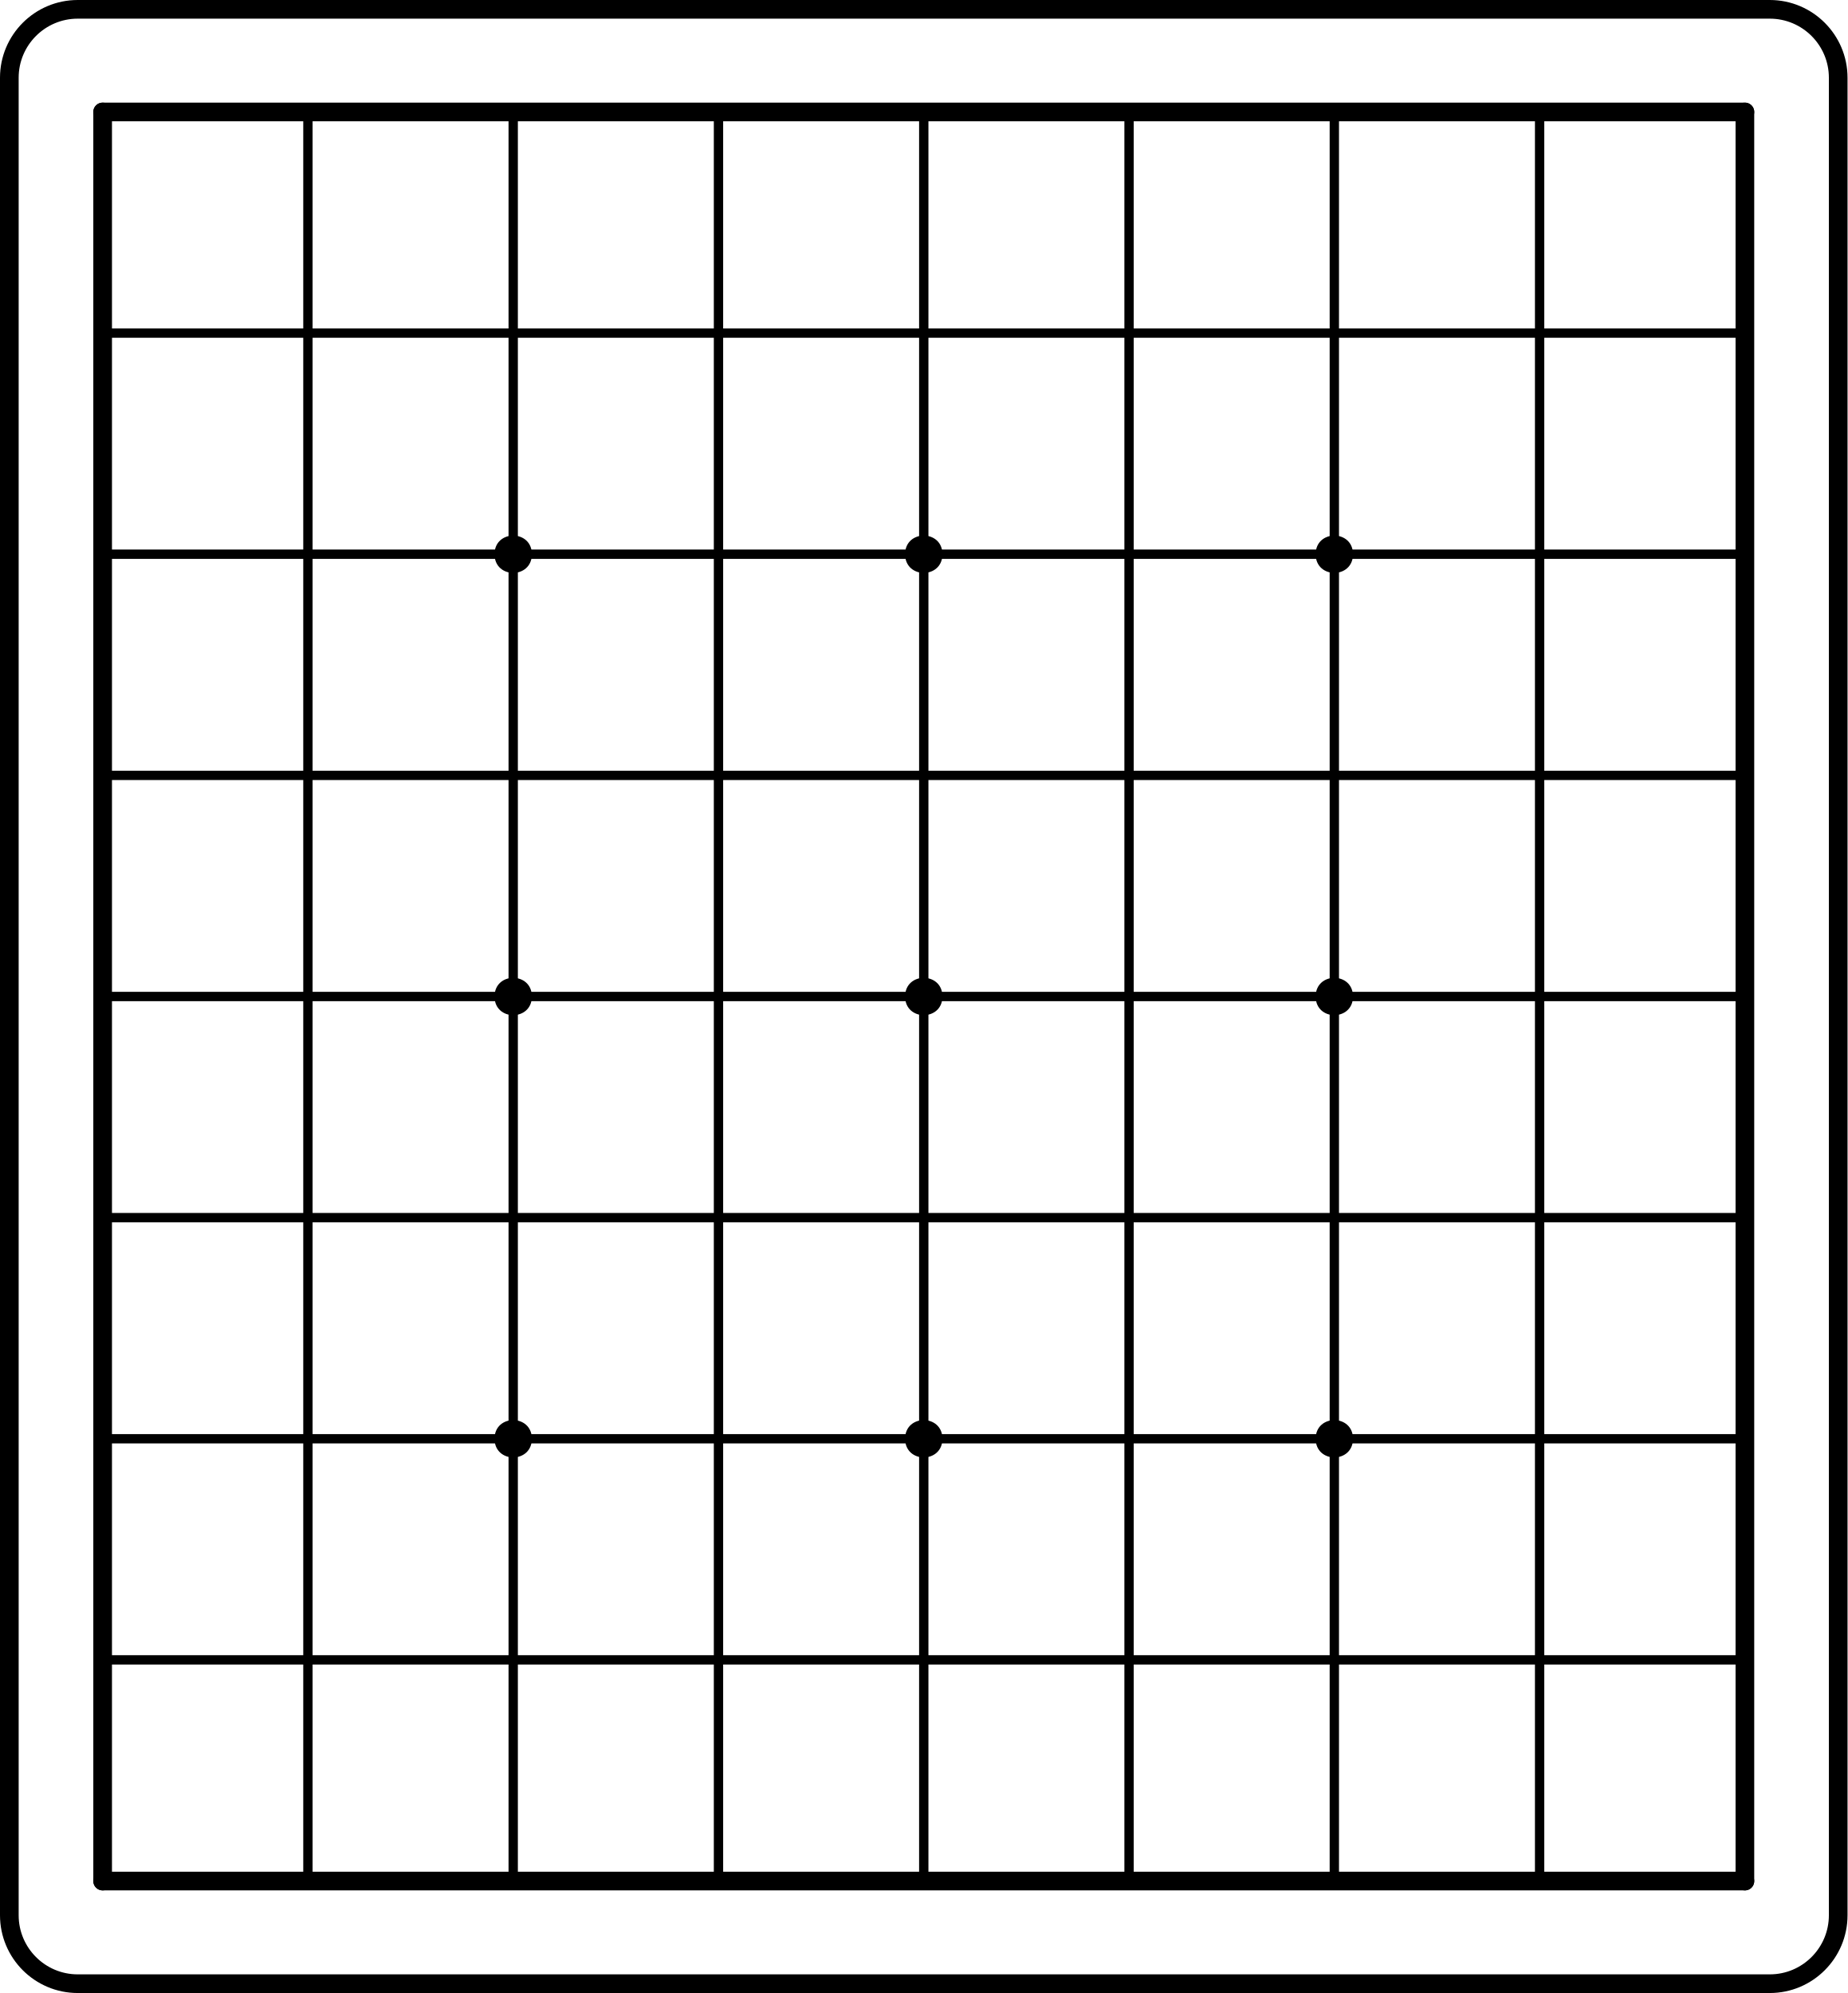
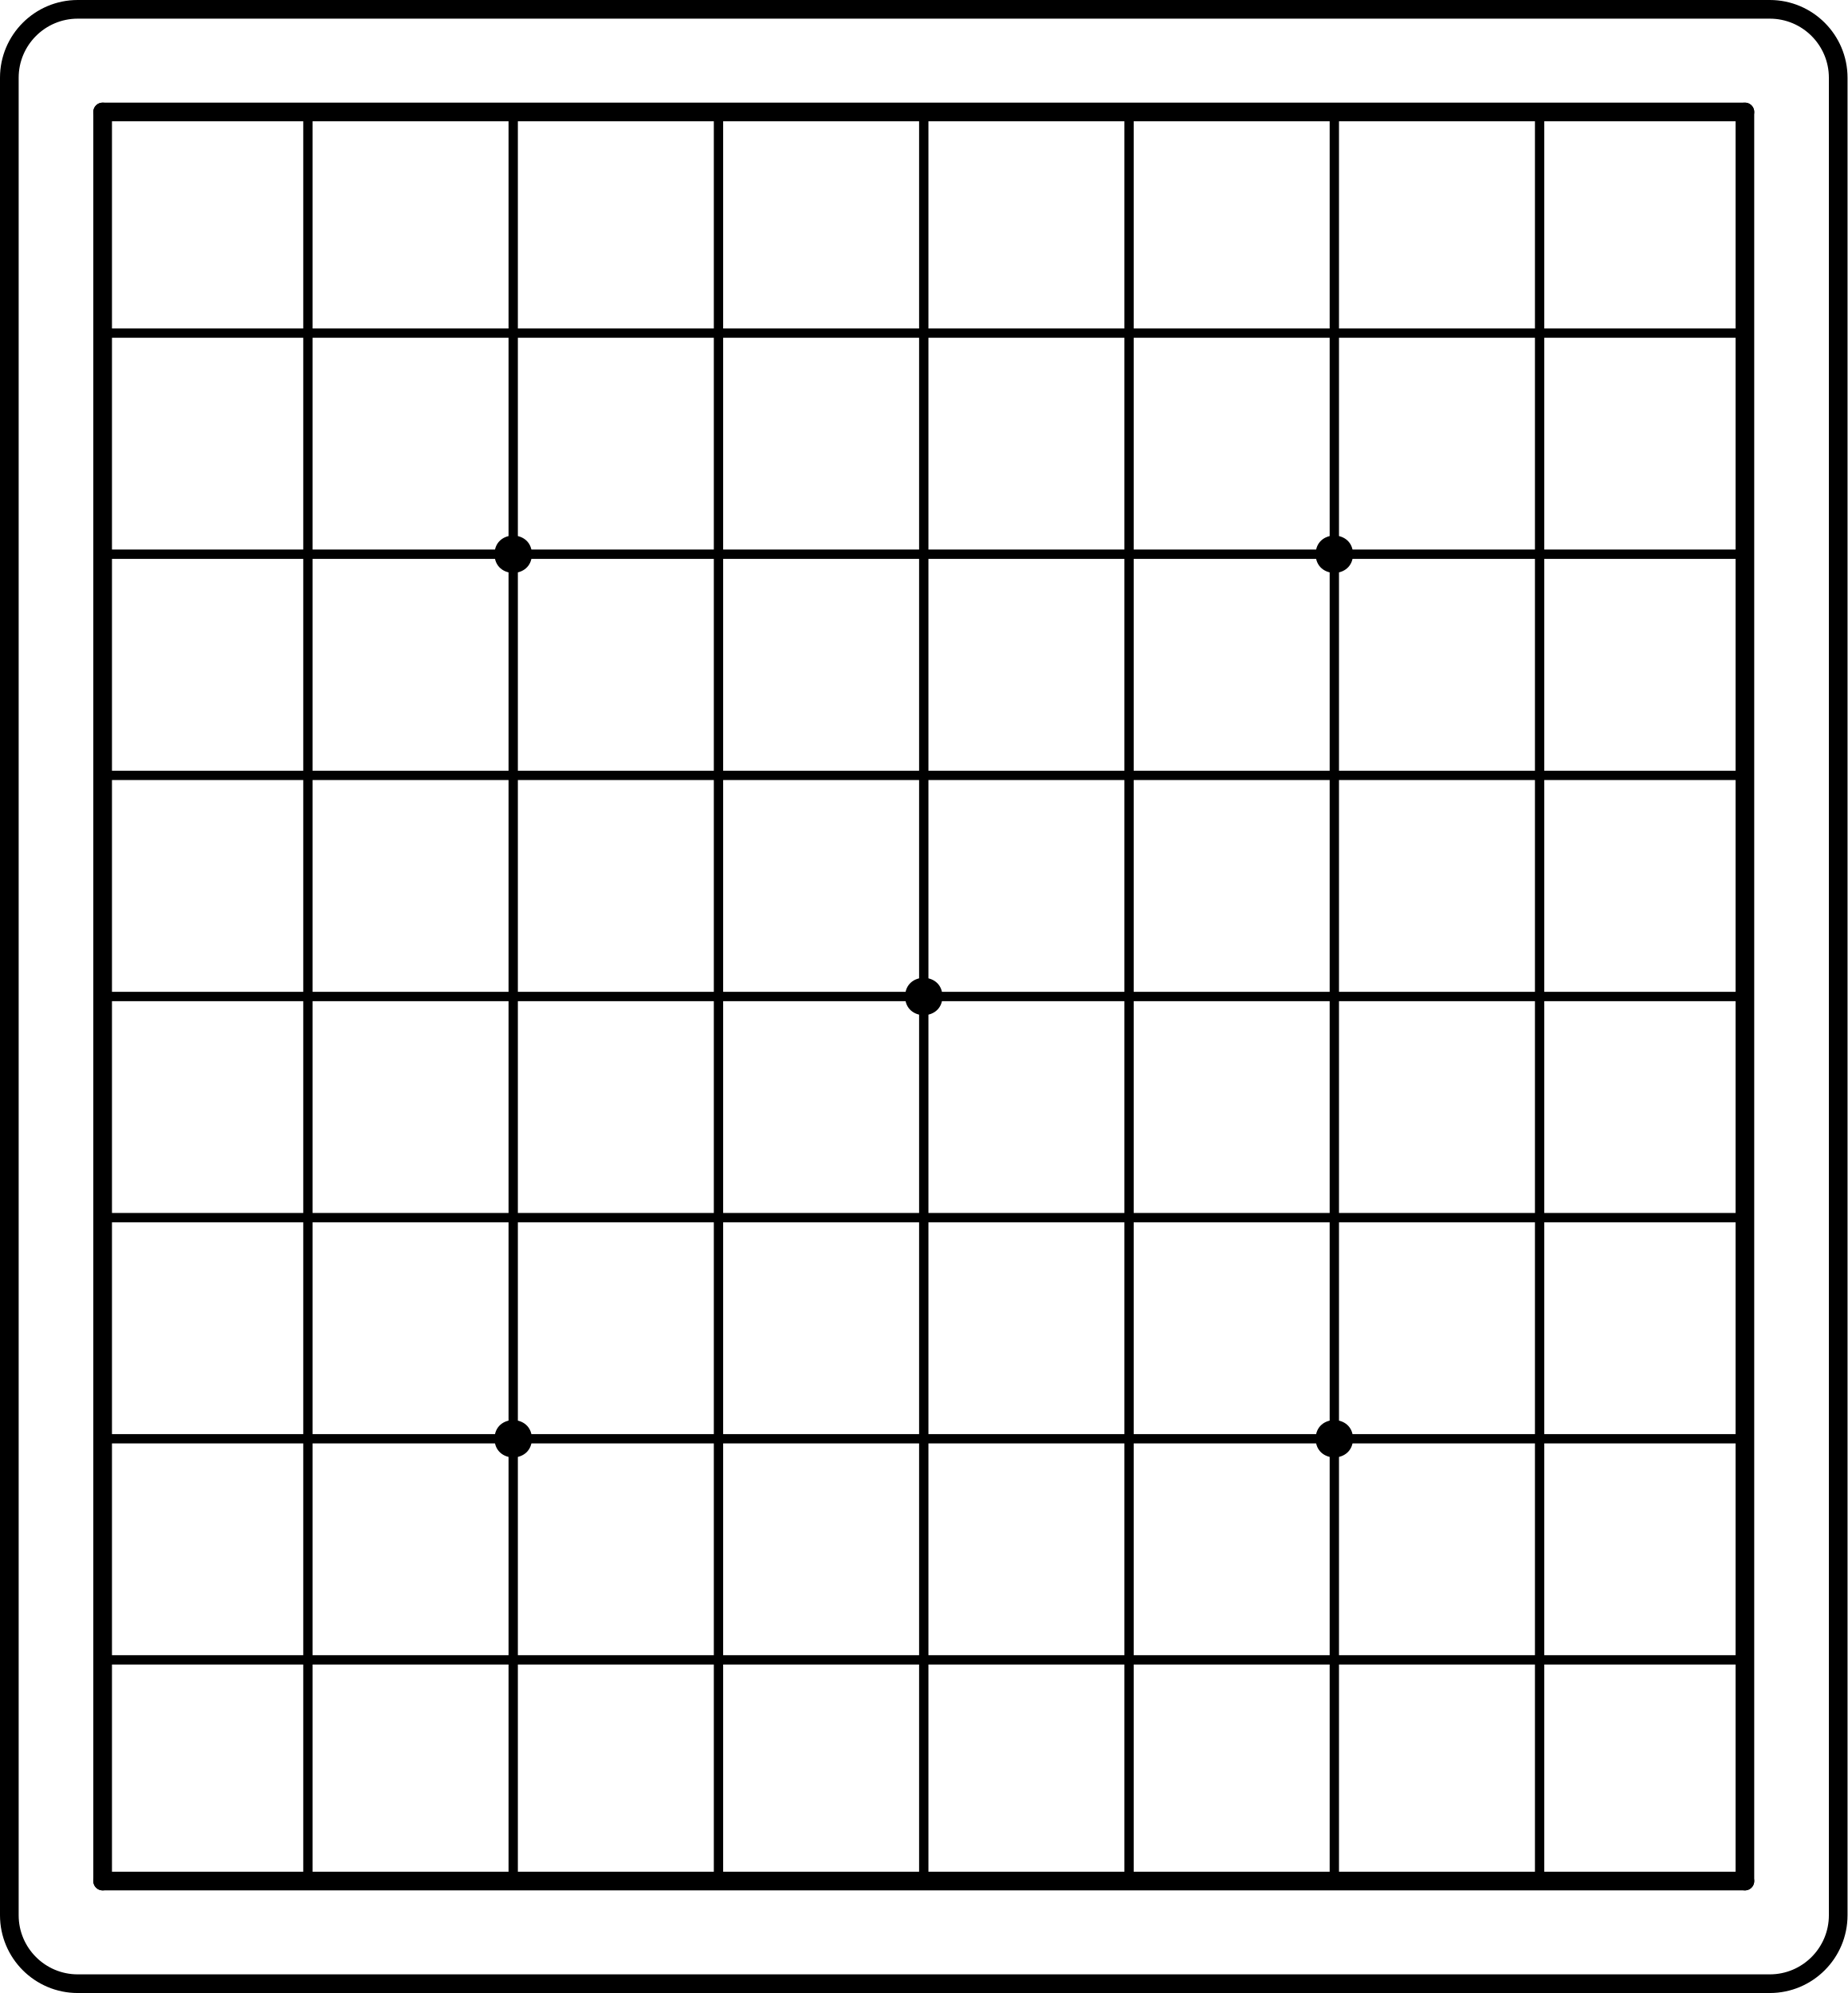
<svg xmlns="http://www.w3.org/2000/svg" width="198mm" height="213.6mm" viewBox="0 0 198 213.6">
  <path fill="none" stroke-width="2" stroke-linecap="round" stroke-linejoin="miter" stroke="rgb(0%, 0%, 0%)" stroke-opacity="1" stroke-miterlimit="10" d="M 11 12 L 11 201.602 " />
  <path fill="none" stroke-width="1" stroke-linecap="round" stroke-linejoin="miter" stroke="rgb(0%, 0%, 0%)" stroke-opacity="1" stroke-miterlimit="10" d="M 33 12 L 33 201.602 " />
  <path fill="none" stroke-width="1" stroke-linecap="round" stroke-linejoin="miter" stroke="rgb(0%, 0%, 0%)" stroke-opacity="1" stroke-miterlimit="10" d="M 55 12 L 55 201.602 " />
  <path fill="none" stroke-width="1" stroke-linecap="round" stroke-linejoin="miter" stroke="rgb(0%, 0%, 0%)" stroke-opacity="1" stroke-miterlimit="10" d="M 77 12 L 77 201.602 " />
  <path fill="none" stroke-width="1" stroke-linecap="round" stroke-linejoin="miter" stroke="rgb(0%, 0%, 0%)" stroke-opacity="1" stroke-miterlimit="10" d="M 99 12 L 99 201.602 " />
  <path fill="none" stroke-width="1" stroke-linecap="round" stroke-linejoin="miter" stroke="rgb(0%, 0%, 0%)" stroke-opacity="1" stroke-miterlimit="10" d="M 121 12 L 121 201.602 " />
  <path fill="none" stroke-width="1" stroke-linecap="round" stroke-linejoin="miter" stroke="rgb(0%, 0%, 0%)" stroke-opacity="1" stroke-miterlimit="10" d="M 143 12 L 143 201.602 " />
  <path fill="none" stroke-width="1" stroke-linecap="round" stroke-linejoin="miter" stroke="rgb(0%, 0%, 0%)" stroke-opacity="1" stroke-miterlimit="10" d="M 165 12 L 165 201.602 " />
  <path fill="none" stroke-width="2" stroke-linecap="round" stroke-linejoin="miter" stroke="rgb(0%, 0%, 0%)" stroke-opacity="1" stroke-miterlimit="10" d="M 187 12 L 187 201.602 " />
  <path fill="none" stroke-width="2" stroke-linecap="round" stroke-linejoin="miter" stroke="rgb(0%, 0%, 0%)" stroke-opacity="1" stroke-miterlimit="10" d="M 11 12 L 187 12 " />
  <path fill="none" stroke-width="1" stroke-linecap="round" stroke-linejoin="miter" stroke="rgb(0%, 0%, 0%)" stroke-opacity="1" stroke-miterlimit="10" d="M 11 35.699 L 187 35.699 " />
  <path fill="none" stroke-width="1" stroke-linecap="round" stroke-linejoin="miter" stroke="rgb(0%, 0%, 0%)" stroke-opacity="1" stroke-miterlimit="10" d="M 11 59.398 L 187 59.398 " />
  <path fill="none" stroke-width="1" stroke-linecap="round" stroke-linejoin="miter" stroke="rgb(0%, 0%, 0%)" stroke-opacity="1" stroke-miterlimit="10" d="M 11 83.102 L 187 83.102 " />
  <path fill="none" stroke-width="1" stroke-linecap="round" stroke-linejoin="miter" stroke="rgb(0%, 0%, 0%)" stroke-opacity="1" stroke-miterlimit="10" d="M 11 106.801 L 187 106.801 " />
  <path fill="none" stroke-width="1" stroke-linecap="round" stroke-linejoin="miter" stroke="rgb(0%, 0%, 0%)" stroke-opacity="1" stroke-miterlimit="10" d="M 11 130.5 L 187 130.5 " />
  <path fill="none" stroke-width="1" stroke-linecap="round" stroke-linejoin="miter" stroke="rgb(0%, 0%, 0%)" stroke-opacity="1" stroke-miterlimit="10" d="M 11 154.199 L 187 154.199 " />
  <path fill="none" stroke-width="1" stroke-linecap="round" stroke-linejoin="miter" stroke="rgb(0%, 0%, 0%)" stroke-opacity="1" stroke-miterlimit="10" d="M 11 177.898 L 187 177.898 " />
  <path fill="none" stroke-width="2" stroke-linecap="round" stroke-linejoin="miter" stroke="rgb(0%, 0%, 0%)" stroke-opacity="1" stroke-miterlimit="10" d="M 11 201.602 L 187 201.602 " />
  <path fill-rule="nonzero" fill="rgb(0%, 0%, 0%)" fill-opacity="1" d="M 57 59.398 C 57 62.066 53 62.066 53 59.398 C 53 56.734 57 56.734 57 59.398 " />
  <path fill-rule="nonzero" fill="rgb(0%, 0%, 0%)" fill-opacity="1" d="M 57 154.199 C 57 156.867 53 156.867 53 154.199 C 53 151.535 57 151.535 57 154.199 " />
  <path fill-rule="nonzero" fill="rgb(0%, 0%, 0%)" fill-opacity="1" d="M 145 59.398 C 145 62.066 141 62.066 141 59.398 C 141 56.734 145 56.734 145 59.398 " />
  <path fill-rule="nonzero" fill="rgb(0%, 0%, 0%)" fill-opacity="1" d="M 145 154.199 C 145 156.867 141 156.867 141 154.199 C 141 151.535 145 151.535 145 154.199 " />
  <path fill-rule="nonzero" fill="rgb(0%, 0%, 0%)" fill-opacity="1" d="M 101 106.801 C 101 109.465 97 109.465 97 106.801 C 97 104.133 101 104.133 101 106.801 " />
-   <path fill-rule="nonzero" fill="rgb(0%, 0%, 0%)" fill-opacity="1" d="M 101 59.398 C 101 62.066 97 62.066 97 59.398 C 97 56.734 101 56.734 101 59.398 " />
-   <path fill-rule="nonzero" fill="rgb(0%, 0%, 0%)" fill-opacity="1" d="M 101 154.199 C 101 156.867 97 156.867 97 154.199 C 97 151.535 101 151.535 101 154.199 " />
-   <path fill-rule="nonzero" fill="rgb(0%, 0%, 0%)" fill-opacity="1" d="M 57 106.801 C 57 109.465 53 109.465 53 106.801 C 53 104.133 57 104.133 57 106.801 " />
-   <path fill-rule="nonzero" fill="rgb(0%, 0%, 0%)" fill-opacity="1" d="M 145 106.801 C 145 109.465 141 109.465 141 106.801 C 141 104.133 145 104.133 145 106.801 " />
  <path fill="none" stroke-width="2" stroke-linecap="round" stroke-linejoin="miter" stroke="rgb(0%, 0%, 0%)" stroke-opacity="1" stroke-miterlimit="10" d="M 1 8.332 C 1 4.285 4.285 1 8.332 1 L 189.668 1 C 193.715 1 197 4.285 197 8.332 L 197 205.266 C 197 209.316 193.715 212.602 189.668 212.602 L 8.332 212.602 C 4.285 212.602 1 209.316 1 205.266 Z M 1 8.332 " />
</svg>
